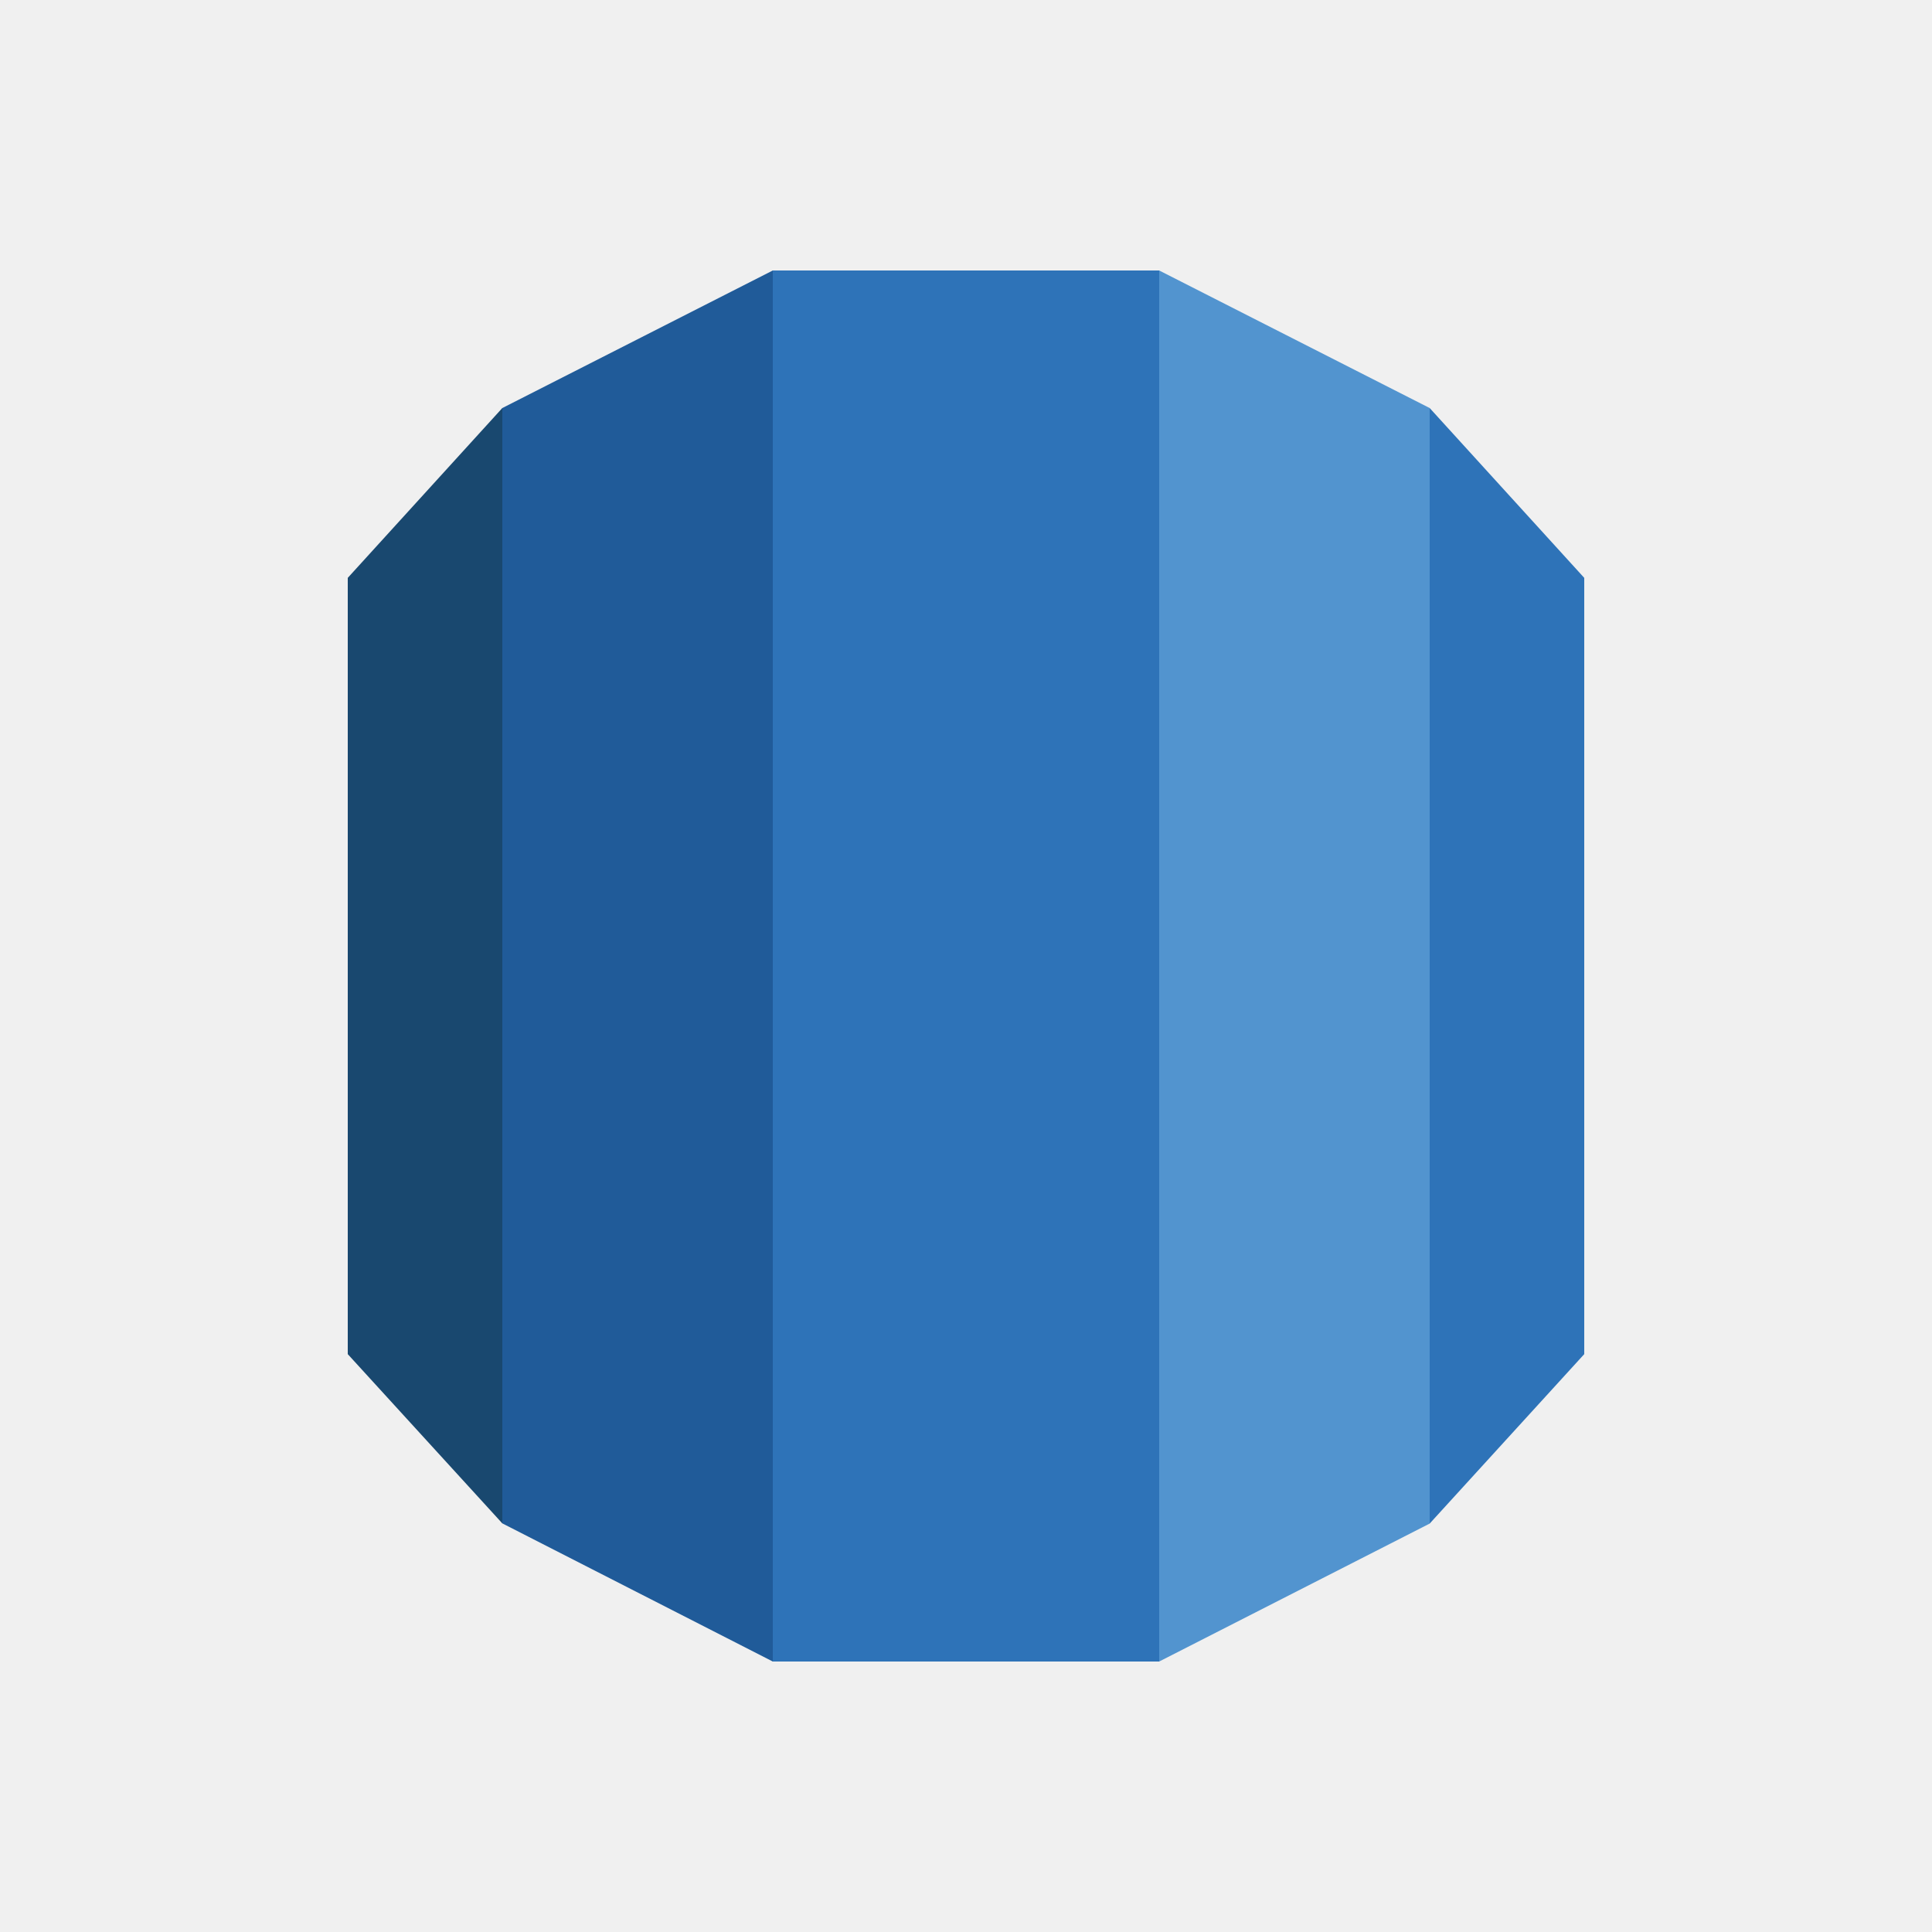
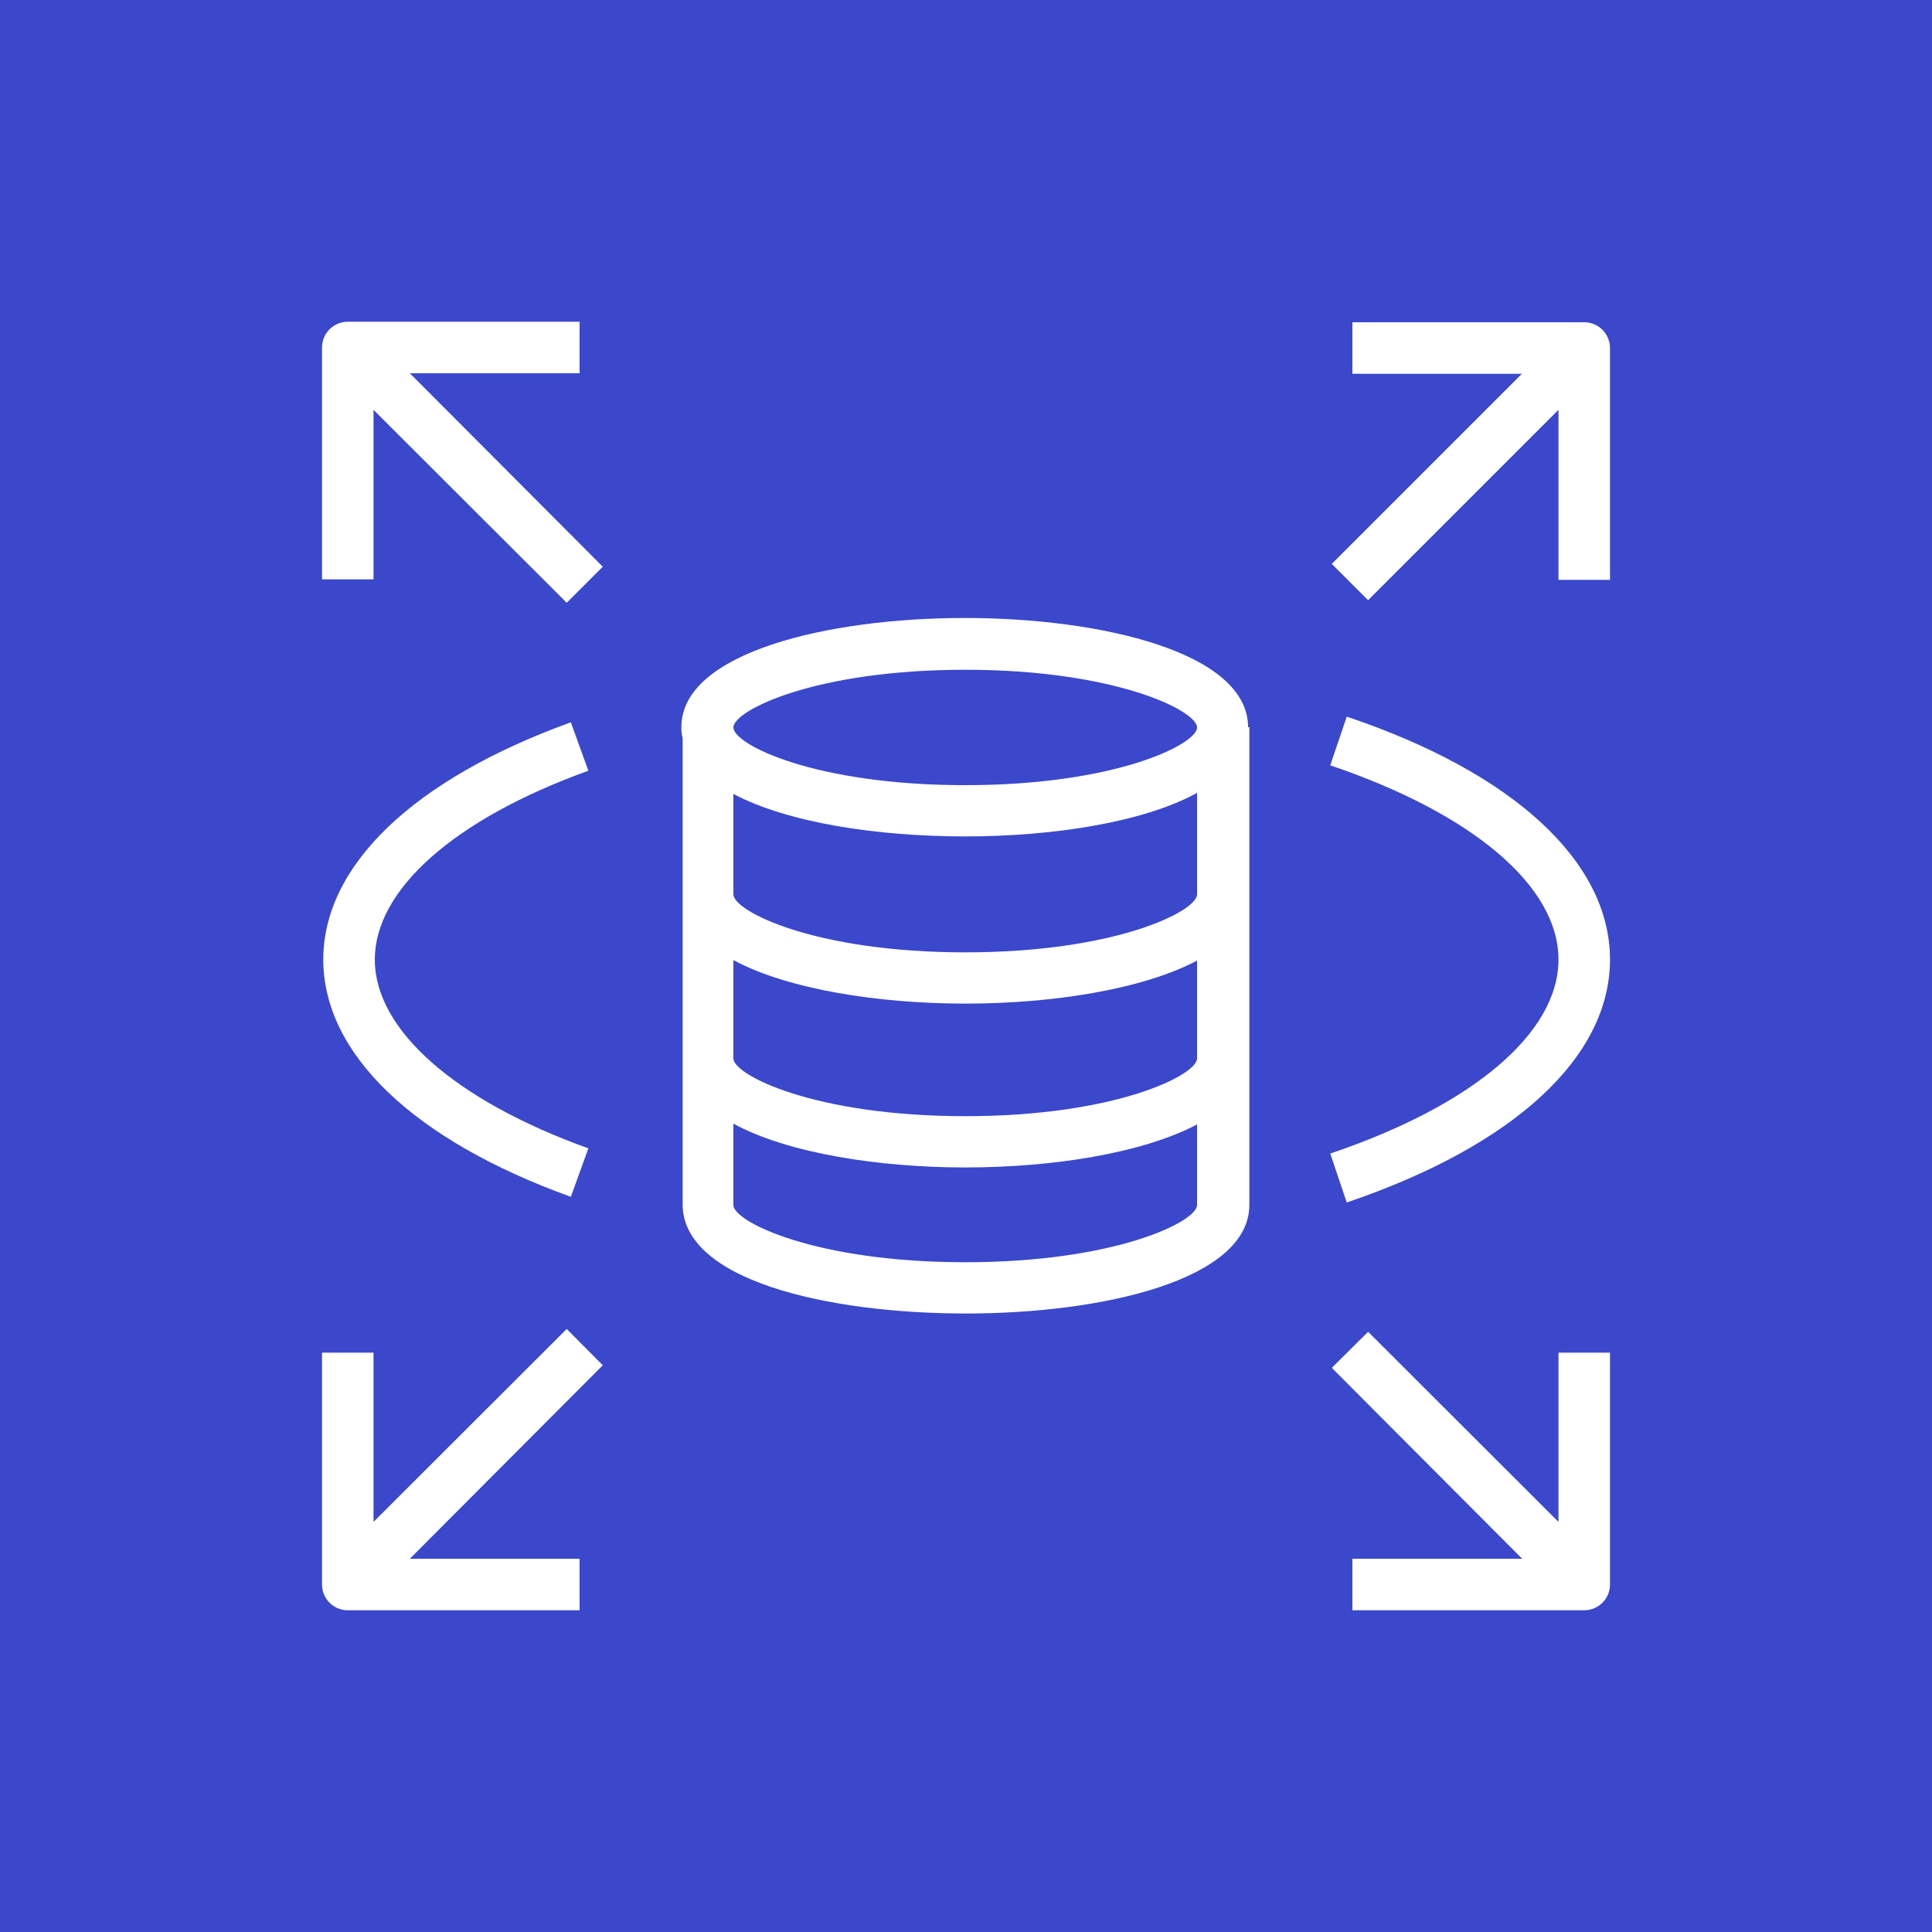
- <svg xmlns="http://www.w3.org/2000/svg" id="Layer_1" data-name="Layer 1" width="100" height="100" viewBox="0 0 100 100">
+ <svg xmlns="http://www.w3.org/2000/svg" width="40px" height="40px" viewBox="0 0 75 75">
  <defs>
-     <style>.cls-1{fill:#2e73b8;}.cls-2{fill:#5294cf;}.cls-3{fill:#205b99;}.cls-4{fill:#19486f;}.cls-5{font-size:21px;font-family:HelveticaNeue-CondensedBold, Helvetica Neue;font-weight:700;}</style>
+     <style>.cls-1{fill:#3b48cc;}.cls-2{fill:#fff;}</style>
  </defs>
-   <polygon class="cls-1" points="82 29.91 74 21.12 62.72 50 74 78.86 82 70.09 82 29.91" />
-   <polygon class="cls-2" points="60 86 74 78.86 74 21.12 60 14 43.38 50 60 86" />
-   <polygon class="cls-1" points="40 86 60 86 60 14 40 14 28 50 40 86" />
-   <polygon class="cls-3" points="26 78.85 40 86 40 14 26 21.12 19.81 50 26 78.85" />
-   <polygon class="cls-4" points="18 70.09 26 78.85 26 21.12 18 29.91 18 70.09" />
-   <text class="cls-5" transform="translate(-3.39 -6.33)">Amazon RDS</text>
+   <g id="Reference">
+     <rect id="Blue_Light_BG" data-name="Blue Light BG" class="cls-1" width="75" height="75" />
+     <g id="Product_Icon-2" data-name="Product Icon-2">
+       <path class="cls-2" d="M48.45,28.23c0-2.9-5.69-4.24-11-4.24s-11,1.34-11,4.24a1.54,1.54,0,0,0,.05.43V46.71c-.05,3,5.65,4.28,11,4.28s11-1.32,11-4.22V28.23ZM37.47,26c5.83,0,9,1.59,9,2.24s-3.15,2.24-9,2.24-9-1.58-9-2.24S31.64,26,37.47,26Zm9,20.78c0,.64-3.16,2.22-9,2.22s-9-1.58-9-2.22V43.62c2.11,1.15,5.65,1.7,9,1.7s6.86-.54,9-1.67Zm0-5.69c0,.64-3.15,2.24-9,2.24s-9-1.6-9-2.24h0V37.27c2.11,1.14,5.65,1.69,9,1.69s6.86-.54,9-1.67Zm0-6.37c0,.65-3.15,2.25-9,2.25s-9-1.6-9-2.25h0v-3.9c2.13,1.13,5.63,1.65,9,1.65s6.91-.54,9-1.69Z" />
+       <path class="cls-2" d="M15.91,60.51H22.5v2h-9a1,1,0,0,1-1-1v-9h2v6.57L22,51.59,23.4,53Z" />
+       <path class="cls-2" d="M62.5,52.51v9a1,1,0,0,1-1,1h-9v-2h6.59L51.7,53.1l1.41-1.4,7.39,7.38V52.51Z" />
+       <path class="cls-2" d="M62.5,13.51v9h-2v-6.6L53.11,23.3,51.7,21.89l7.38-7.38H52.5v-2h9a1,1,0,0,1,1,1Z" />
+       <path class="cls-2" d="M23.4,22,22,23.4l-7.5-7.49v6.58h-2v-9a1,1,0,0,1,1-1h9v2H15.91Z" />
+       <path class="cls-2" d="M22.16,46.46c-6.11-2.2-9.61-5.56-9.61-9.21s3.5-7,9.61-9.21l.68,1.88c-5.19,1.87-8.29,4.61-8.29,7.33s3.1,5.46,8.29,7.33Z" />
+       <path class="cls-2" d="M52.28,46.68l-.64-1.9c5.55-1.87,8.86-4.69,8.86-7.53s-3.31-5.66-8.86-7.54l.64-1.89C58.77,30,62.5,33.46,62.5,37.25S58.77,44.48,52.28,46.68Z" />
+     </g>
+   </g>
</svg>
